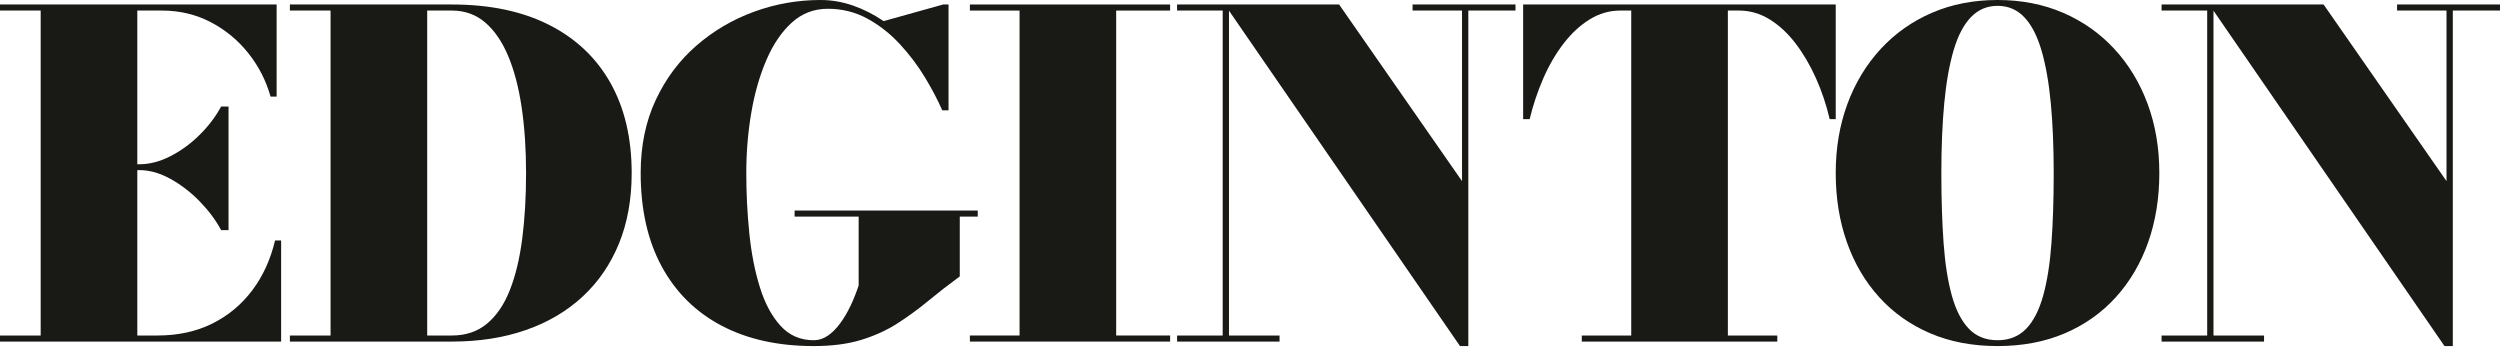
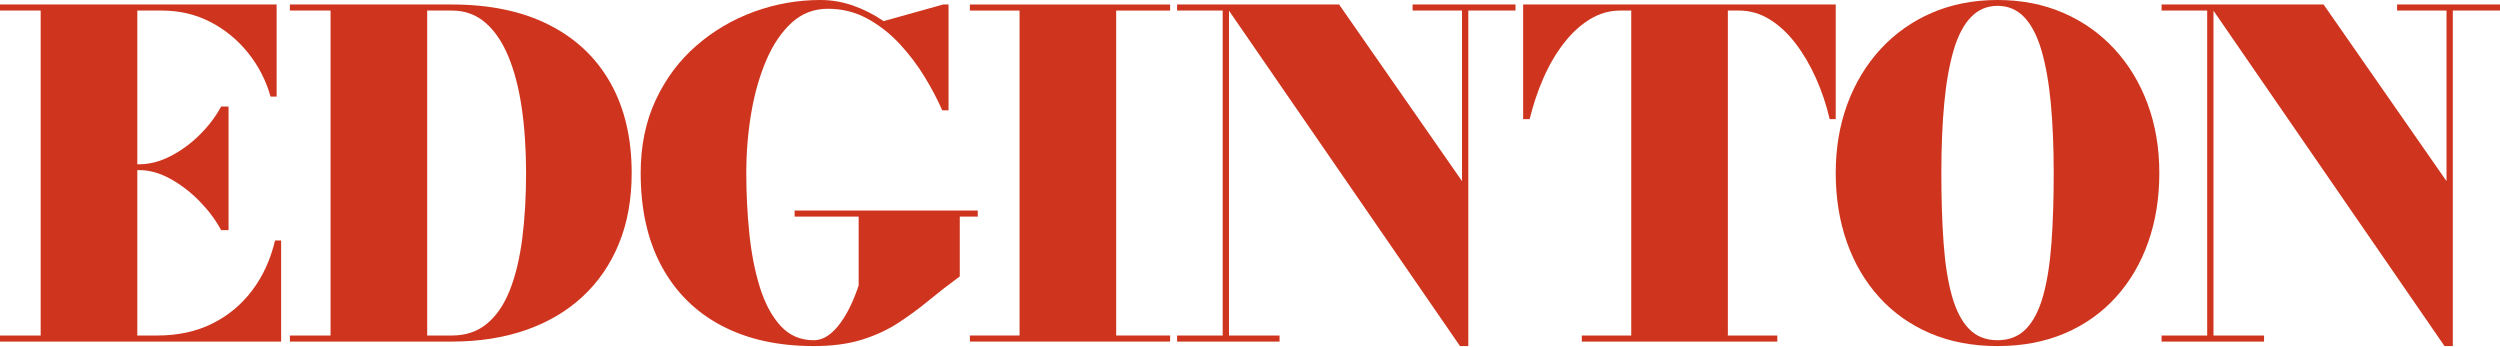
<svg xmlns="http://www.w3.org/2000/svg" viewBox="0 0 11125 1540">
-   <g transform="translate(0 1520) scale(1 -1)" fill="#191916">
+   <g transform="translate(0 1520) scale(1 -1)" fill="#cf351e">
    <path transform="translate(-29)" d="M29 0V27H210V1473H29V1500H1260V1090H1233Q1203 1197 1133.5 1284.0Q1064 1371 965.5 1422.0Q867 1473 750 1473H640V27H729Q867 27 973.5 80.0Q1080 133 1151.5 228.0Q1223 323 1253 450H1280V0ZM1013 496Q977 563 917.5 624.0Q858 685 787.5 724.0Q717 763 649 763H574V789H649Q717 789 787.5 825.0Q858 861 917.5 920.0Q977 979 1013 1046H1046V496Z" />
    <path transform="translate(1261)" d="M750 1500Q1003 1500 1182.0 1409.5Q1361 1319 1455.5 1151.0Q1550 983 1550 750Q1550 575 1493.5 436.5Q1437 298 1332.0 200.5Q1227 103 1079.5 51.5Q932 0 750 0H29V27H210V1473H29V1500ZM640 27H750Q843 27 906.5 80.0Q970 133 1008.0 229.5Q1046 326 1063.0 458.5Q1080 591 1080 750Q1080 909 1060.5 1041.5Q1041 1174 1000.5 1270.5Q960 1367 898.0 1420.0Q836 1473 750 1473H640Z" />
    <path transform="translate(2771)" d="M765 583H1580V556H1500V290Q1425 235 1359.0 180.5Q1293 126 1222.0 80.5Q1151 35 1061.5 7.5Q972 -20 850 -20Q612 -20 439.5 71.0Q267 162 173.5 334.5Q80 507 80 750Q80 932 147.0 1075.0Q214 1218 328.0 1317.0Q442 1416 585.0 1468.0Q728 1520 880 1520Q954 1520 1025.5 1495.0Q1097 1470 1161 1426L1426 1500H1450V1029H1422Q1392 1098 1344.5 1176.5Q1297 1255 1232.5 1324.5Q1168 1394 1088.0 1437.5Q1008 1481 913 1481Q820 1481 752.0 1419.0Q684 1357 639.0 1252.0Q594 1147 572.0 1017.0Q550 887 550 750Q550 614 563.5 481.5Q577 349 610.5 241.5Q644 134 702.5 70.0Q761 6 850 6Q883 6 912.5 26.0Q942 46 968.0 81.5Q994 117 1014.5 160.5Q1035 204 1050 250V556H765Z" />
    <path transform="translate(4287)" d="M29 0V27H250V1473H29V1500H920V1473H680V27H920V0Z" />
    <path transform="translate(5209)" d="M260 1500V27H485V0H29V27H232V1473H29V1500ZM1535 1500V1473H1325V-20H1288L241 1500H750L1297 714V1473H1077V1500Z" />
    <path transform="translate(6749)" d="M290 0V27H510V1473H461Q389 1473 325.5 1434.0Q262 1395 209.5 1327.0Q157 1259 119.0 1172.0Q81 1085 58 990H29V1500H1420V990H1393Q1371 1085 1332.0 1172.0Q1293 1259 1241.0 1327.0Q1189 1395 1125.5 1434.0Q1062 1473 990 1473H940V27H1160V0Z" />
    <path transform="translate(8089)" d="M800 -20Q633 -20 500.0 37.0Q367 94 273.0 198.0Q179 302 129.5 442.5Q80 583 80 750Q80 917 132.0 1057.5Q184 1198 280.0 1302.0Q376 1406 508.0 1463.0Q640 1520 800 1520Q960 1520 1092.0 1463.0Q1224 1406 1320.0 1302.0Q1416 1198 1468.0 1057.5Q1520 917 1520 750Q1520 583 1470.5 442.5Q1421 302 1327.0 198.0Q1233 94 1100.0 37.0Q967 -20 800 -20ZM800 6Q878 6 927.0 56.5Q976 107 1003.0 204.0Q1030 301 1040.0 438.5Q1050 576 1050 750Q1050 924 1037.0 1061.5Q1024 1199 995.5 1296.0Q967 1393 919.0 1443.5Q871 1494 800 1494Q730 1494 681.5 1443.5Q633 1393 604.5 1296.0Q576 1199 563.0 1061.5Q550 924 550 750Q550 576 560.0 438.0Q570 300 597.0 203.5Q624 107 673.0 56.5Q722 6 800 6Z" />
    <path transform="translate(9590)" d="M260 1500V27H485V0H29V27H232V1473H29V1500ZM1535 1500V1473H1325V-20H1288L241 1500H750L1297 714V1473H1077V1500Z" />
  </g>
</svg>
